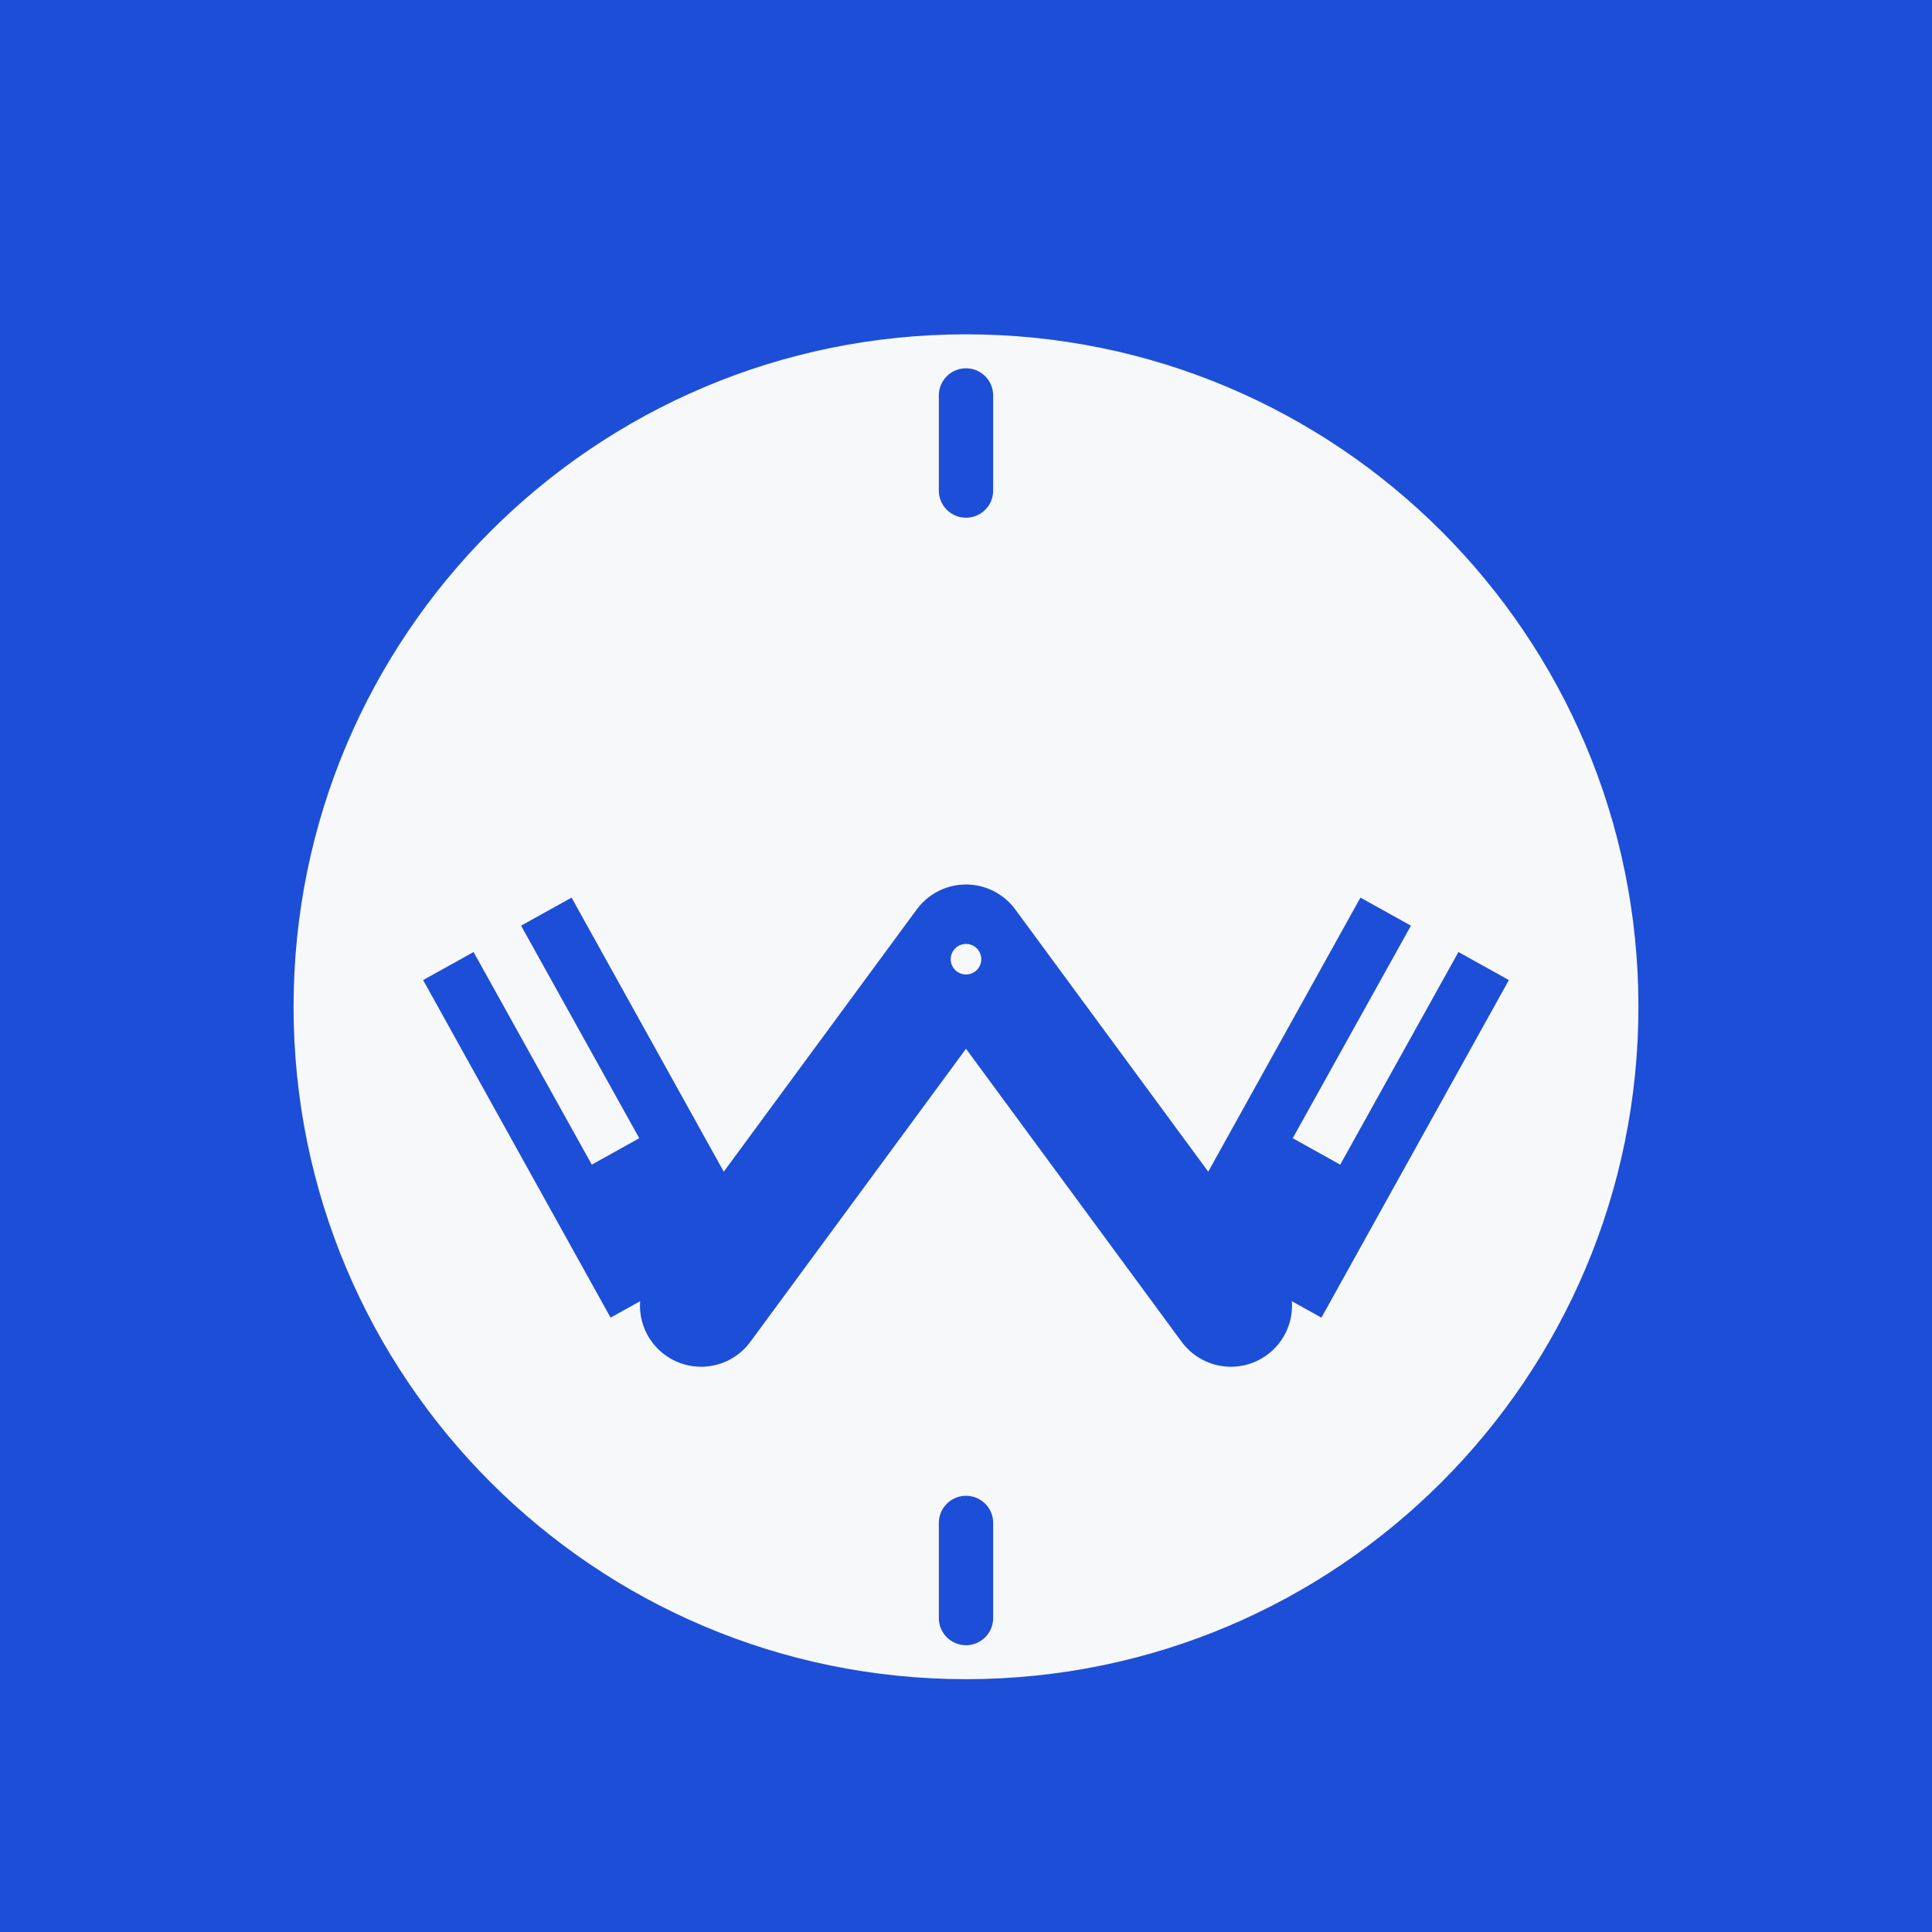
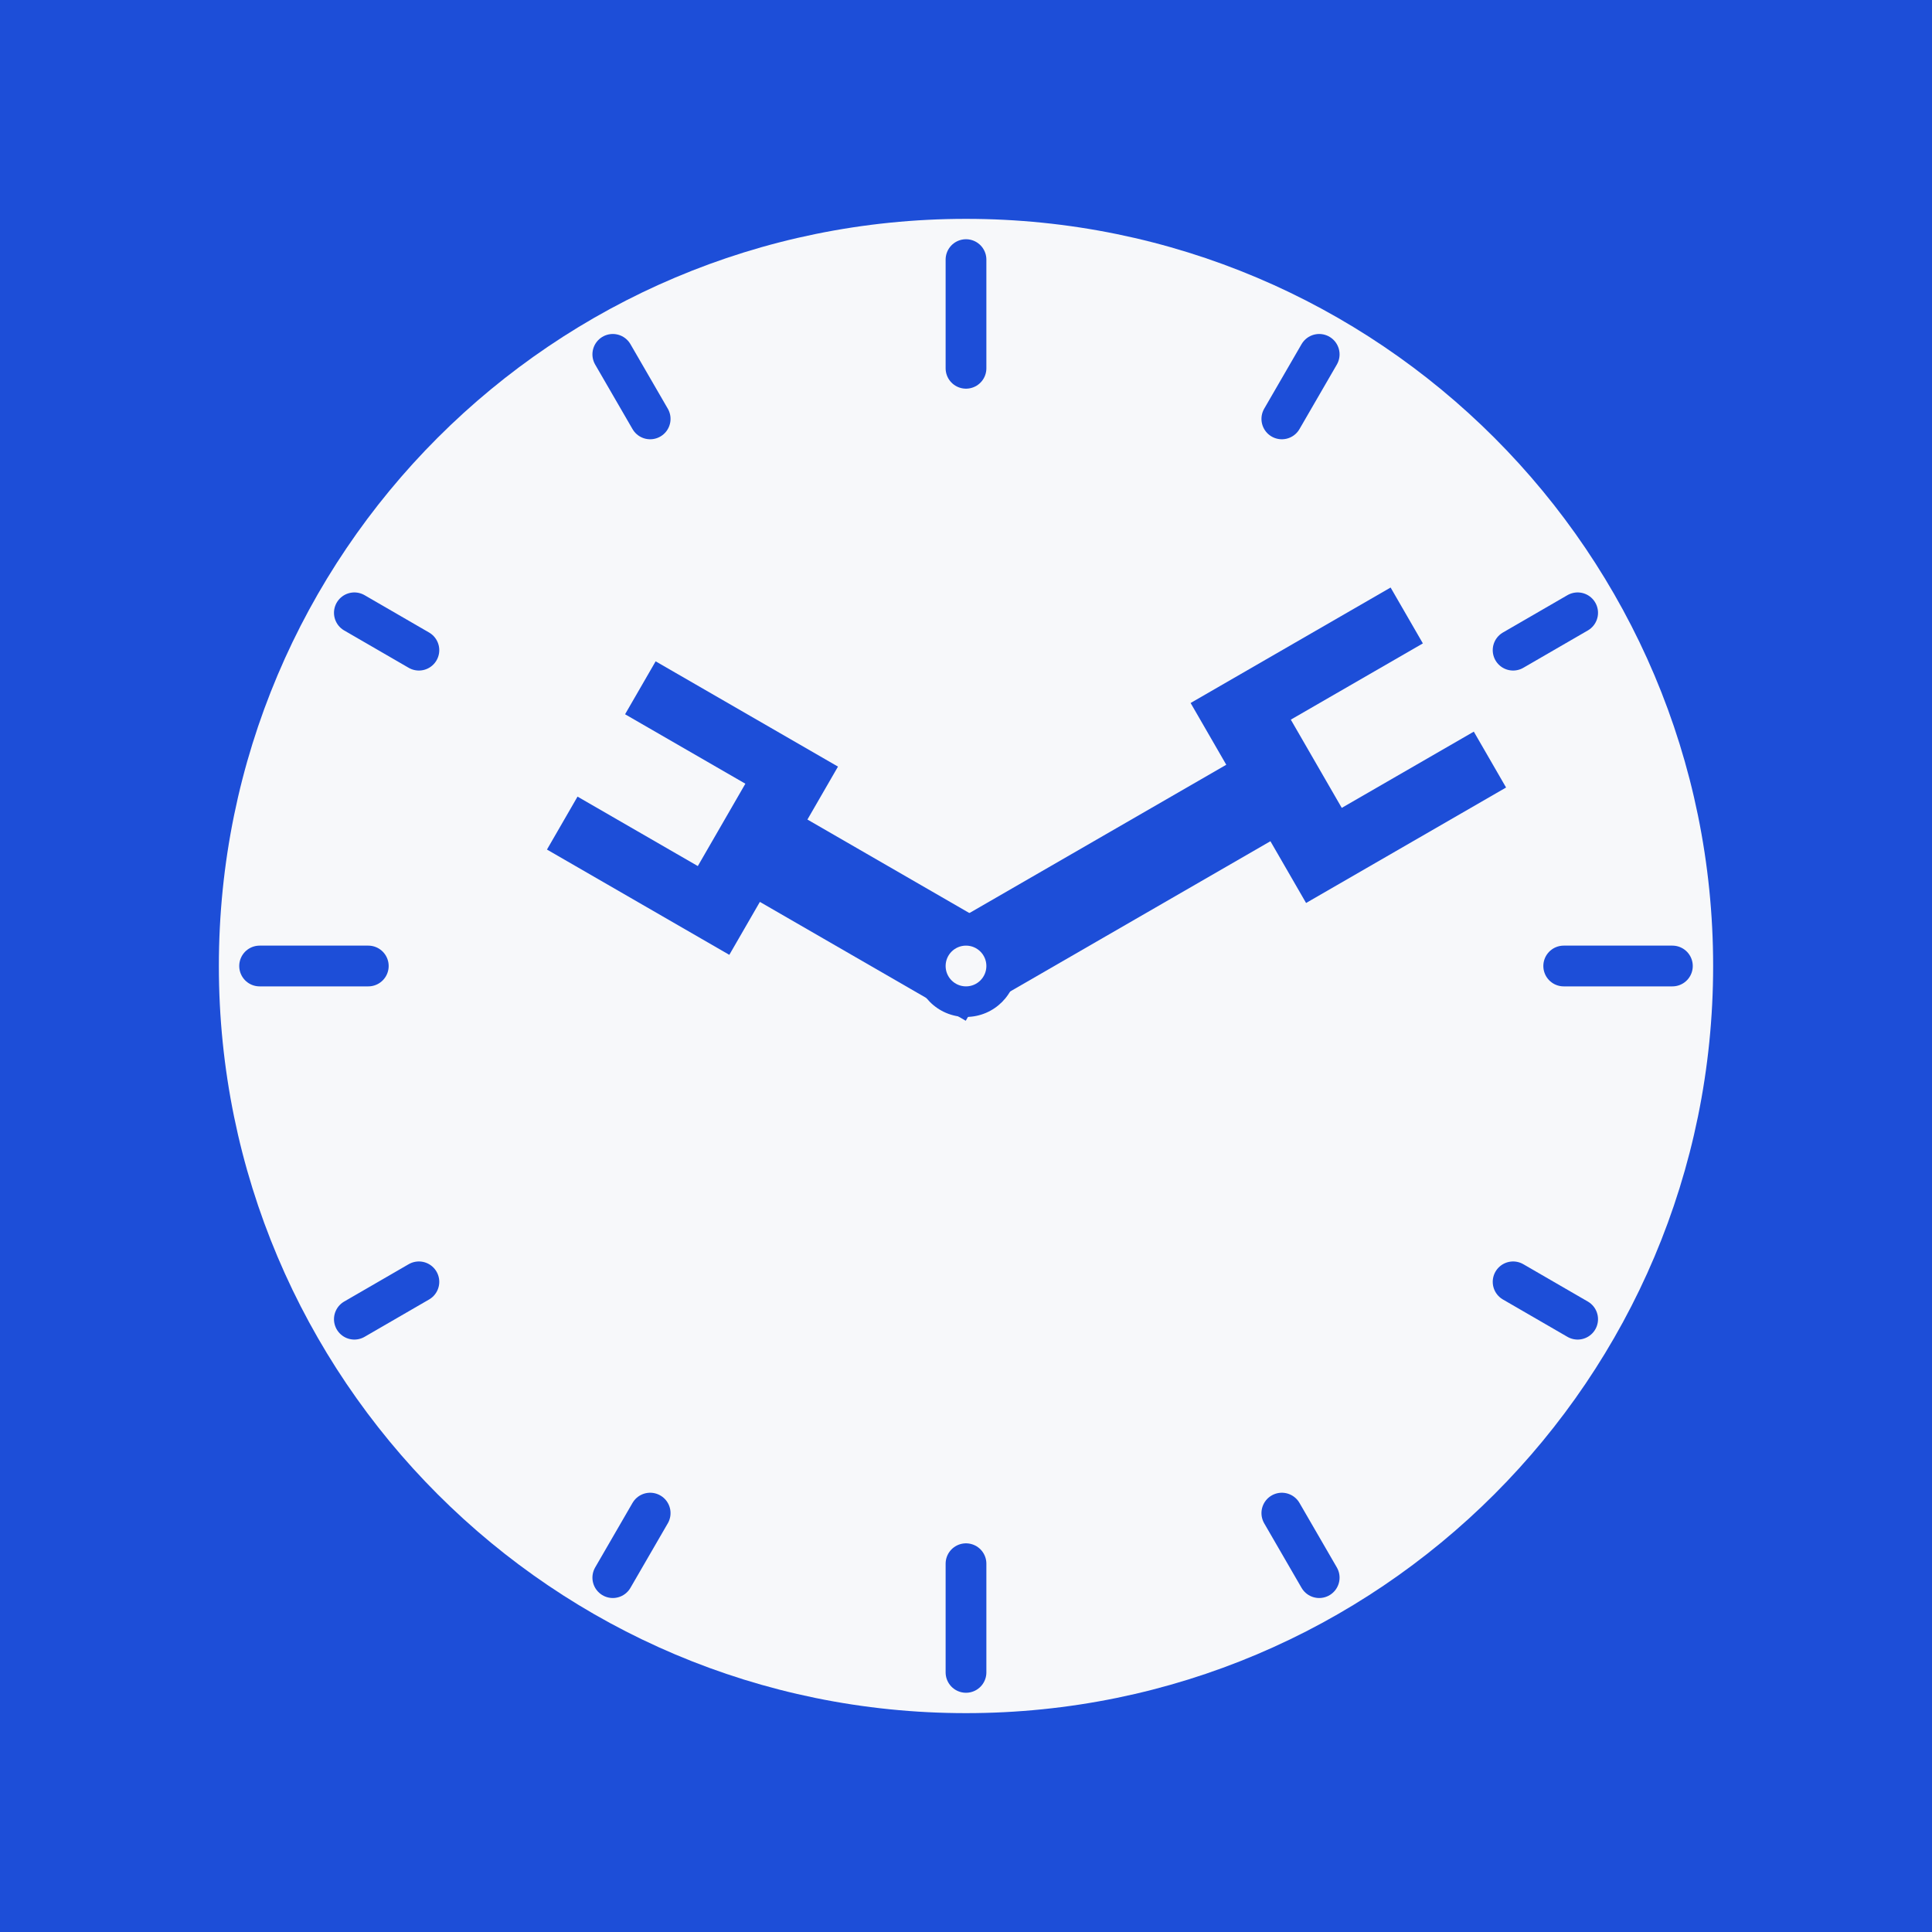
<svg xmlns="http://www.w3.org/2000/svg" width="512" height="512" viewBox="0 0 512 512">
  <rect width="512" height="512" fill="#1d4ed8" />
  <g transform="translate(256 256) scale(0.9) translate(-256 -256)">
-     <circle cx="256" cy="268" r="198" fill="#f7f8fa" />
-     <g stroke="#1d4ed8" stroke-width="16" stroke-linecap="round">
-       <line x1="256" y1="88" x2="256" y2="116" />
-       <line x1="256" y1="420" x2="256" y2="448" />
+     <circle cx="256" cy="256" r="220" fill="#f7f8fa" />
+     <g stroke="#1d4ed8" stroke-width="12" stroke-linecap="round">
+       <line x1="256.0" y1="80.0" x2="256.0" y2="48.0" />
+       <line x1="349.0" y1="94.9" x2="360.0" y2="75.9" />
+       <line x1="417.1" y1="163.0" x2="436.1" y2="152.0" />
+       <line x1="432.0" y1="256.0" x2="464.0" y2="256.0" />
+       <line x1="417.1" y1="349.0" x2="436.1" y2="360.0" />
+       <line x1="349.0" y1="417.1" x2="360.0" y2="436.1" />
+       <line x1="256.0" y1="432.0" x2="256.0" y2="464.0" />
+       <line x1="163.0" y1="417.1" x2="152.0" y2="436.1" />
+       <line x1="94.9" y1="349.0" x2="75.9" y2="360.0" />
+       <line x1="80.0" y1="256.0" x2="48.0" y2="256.0" />
+       <line x1="94.9" y1="163.0" x2="75.9" y2="152.0" />
+       <line x1="163.0" y1="94.9" x2="152.0" y2="75.9" />
    </g>
-     <polyline points="178,356 256,250 334,356" fill="none" stroke="#1d4ed8" stroke-width="36" stroke-linecap="round" stroke-linejoin="round" />
-     <g fill="none" stroke="#1d4ed8" stroke-width="50" stroke-linecap="butt">
-       <path d="M 173.2 347.4 L 118 248" />
-       <path d="M 338.8 347.4 L 394 248" />
+     <g transform="translate(256 256) rotate(60)">
+       <path fill="#1d4ed8" d="M -13.0 8.0 L -13.0 -96.0 L -34.0 -96.0 L -34.0 -164.0 L -15.0 -164.0 L -15.0 -119.1 L 15.0 -119.1 L 15.0 -164.0 L 34.0 -164.0 L 34.0 -96.0 L 13.0 -96.0 L 13.0 8.0 Z" />
    </g>
-     <g fill="none" stroke="#f7f8fa" stroke-width="16" stroke-linecap="butt">
-       <path d="M 152.8 310.6 L 114.1 241.0" />
-       <path d="M 359.2 310.6 L 397.9 241.0" />
+     <g transform="translate(256 256) rotate(-60)">
+       <path fill="#1d4ed8" d="M -14.0 8.0 L -14.0 -62.0 L -32.0 -62.0 L -32.0 -124.0 L -14.0 -124.0 L -14.0 -83.1 L 14.0 -83.1 L 14.0 -124.0 L 32.0 -124.0 L 32.0 -62.0 L 14.0 -62.0 L 14.0 8.0 Z" />
    </g>
-     <circle cx="256" cy="254" r="11" fill="#1d4ed8" />
-     <circle cx="256" cy="254" r="4.5" fill="#f7f8fa" />
+     <circle cx="256" cy="256" r="15" fill="#1d4ed8" />
+     <circle cx="256" cy="256" r="6" fill="#f7f8fa" />
  </g>
</svg>
